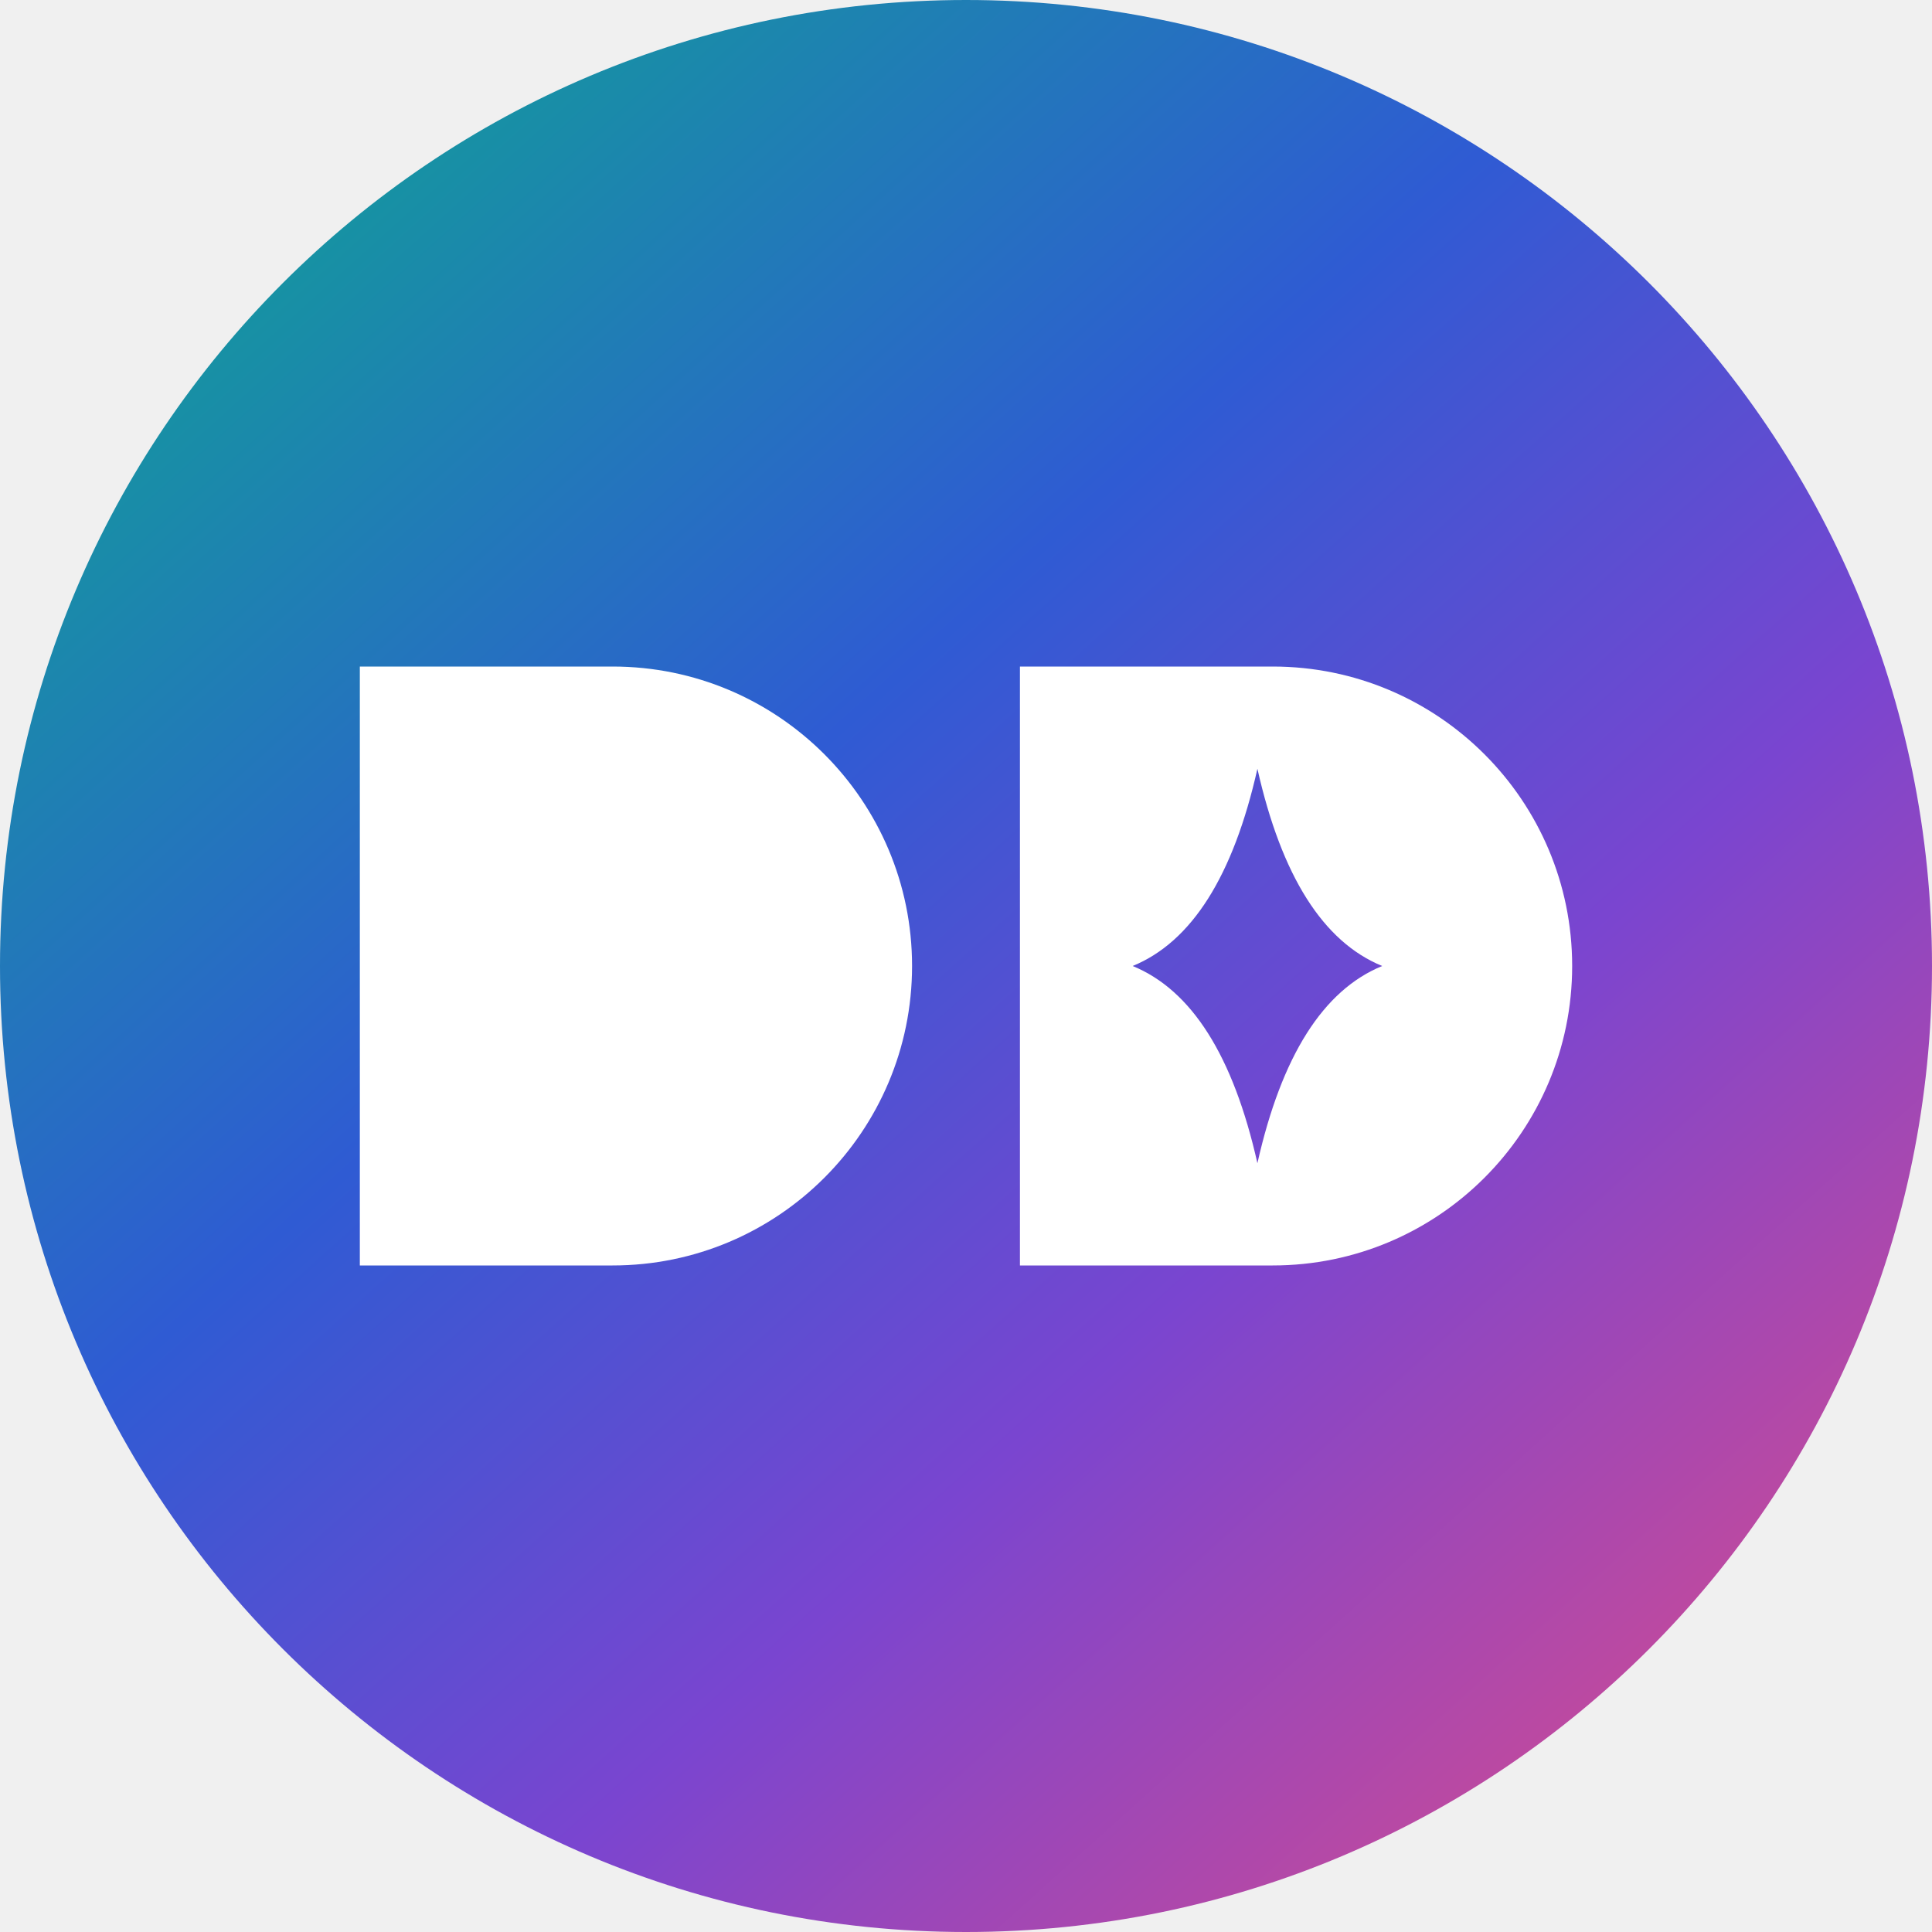
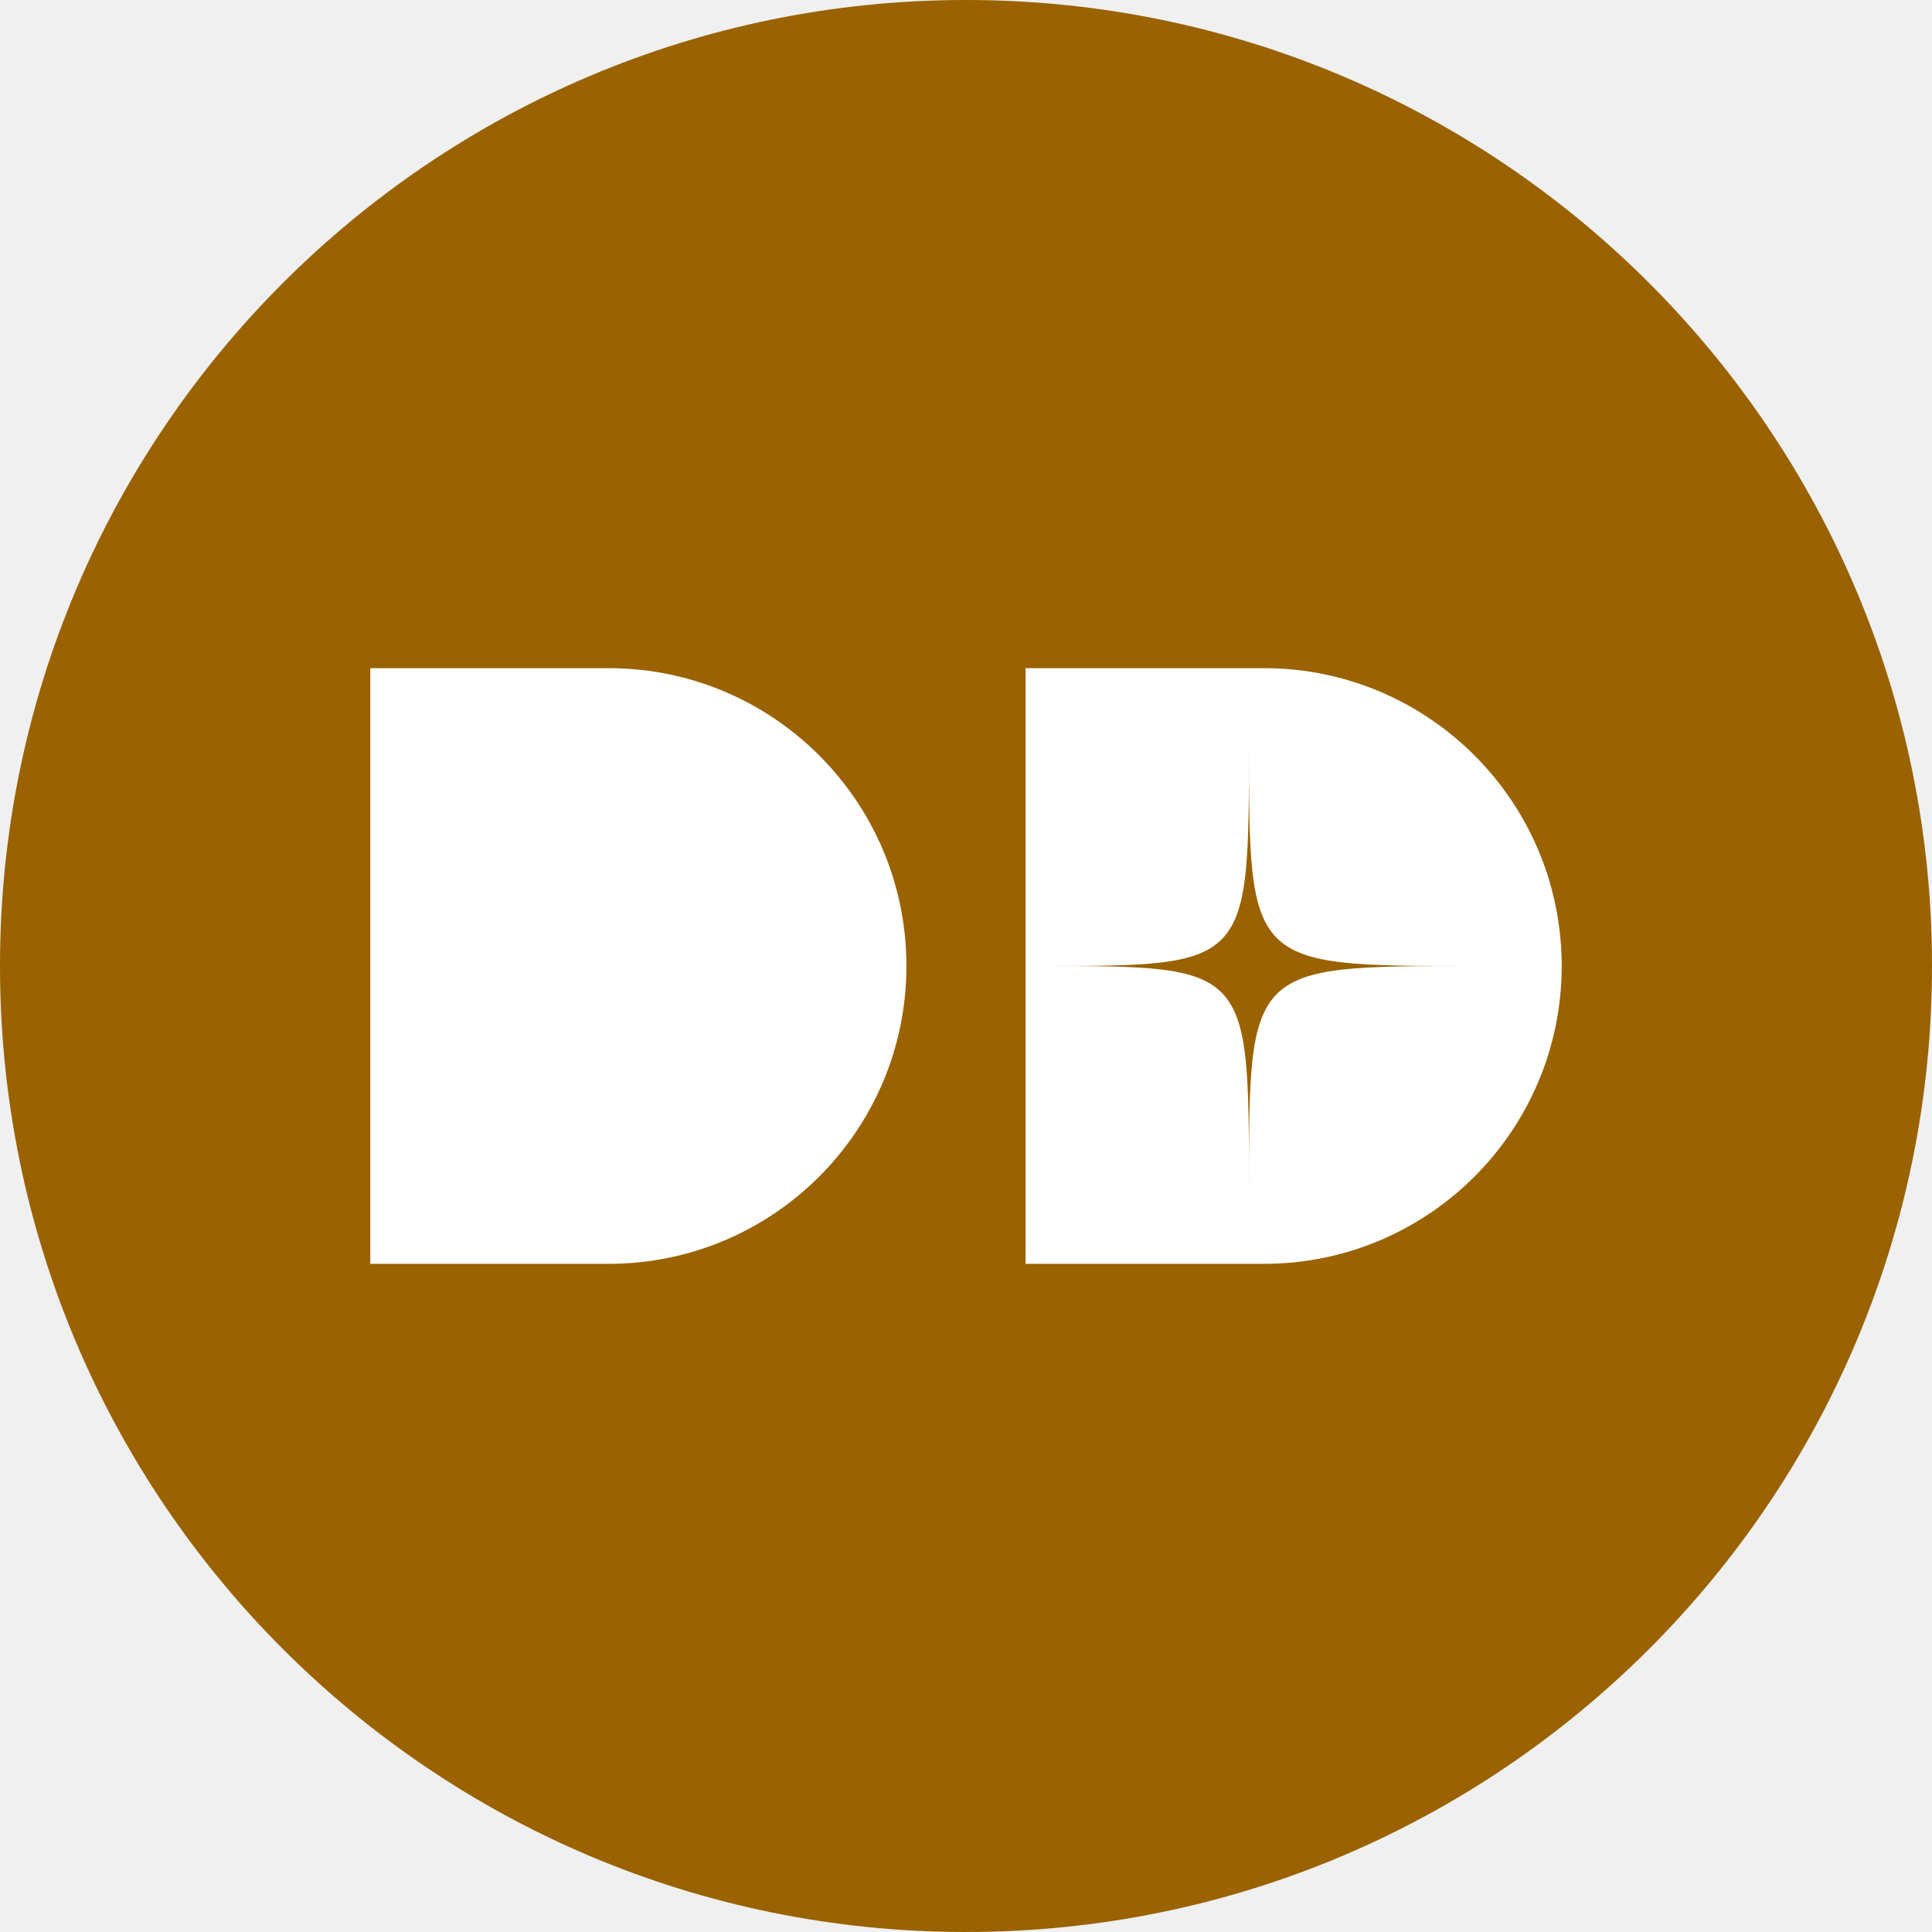
- <svg xmlns="http://www.w3.org/2000/svg" viewBox="0 0 24 24">
-   <style>.mk-s0{stop-color:#139a9c}.mk-s1{stop-color:#2f5bd3}.mk-s2{stop-color:#7a45d0}.mk-s3{stop-color:#c94a98}.mk-d{fill:#ffffff}@media (prefers-color-scheme:dark){.mk-s0{stop-color:#6ad6d8}.mk-s1{stop-color:#86a3ff}.mk-s2{stop-color:#b48dff}.mk-s3{stop-color:#f08ccc}.mk-d{fill:#1b1b1a}}</style>
-   <defs>
-     <linearGradient id="ddm" x1="3" y1="2" x2="21" y2="22" gradientUnits="userSpaceOnUse">
-       <stop offset="0" class="mk-s0" />
-       <stop offset="0.38" class="mk-s1" />
-       <stop offset="0.68" class="mk-s2" />
-       <stop offset="1" class="mk-s3" />
-     </linearGradient>
-   </defs>
-   <circle cx="12" cy="12" r="12" fill="url(#ddm)" />
-   <path d="M4.47 8.28H7.61A3.72 3.72 0 0 1 7.61 15.72H4.47ZM12.67 8.28H15.81A3.72 3.72 0 0 1 15.81 15.72H12.67ZM15.62 9.55Q16.07 11.55 17.17 12Q16.07 12.45 15.62 14.45Q15.17 12.45 14.07 12Q15.17 11.55 15.62 9.55Z" fill-rule="evenodd" class="mk-d" />
+ <svg xmlns="http://www.w3.org/2000/svg" viewBox="0 0 48 48">
+   <style>.mk-disc{fill:#9a6200}.mk-d{fill:#ffffff}@media (prefers-color-scheme:dark){.mk-disc{fill:#f0c060}.mk-d{fill:#1b1b1a}}</style>
+   <circle cx="24" cy="24" r="24" class="mk-disc" />
+   <path transform="translate(24 24) scale(0.74) translate(-24 -24)" fill-rule="evenodd" d="M4 14H12A10 10 0 0 1 12 34H4Z M26 14H34A10 10 0 0 1 34 34H26Z M33.5 16.5C33.5 24 33.5 24 41 24C33.5 24 33.5 24 33.5 31.5C33.5 24 33.5 24 26.5 24C33.5 24 33.5 24 33.5 16.5Z" class="mk-d" />
</svg>
